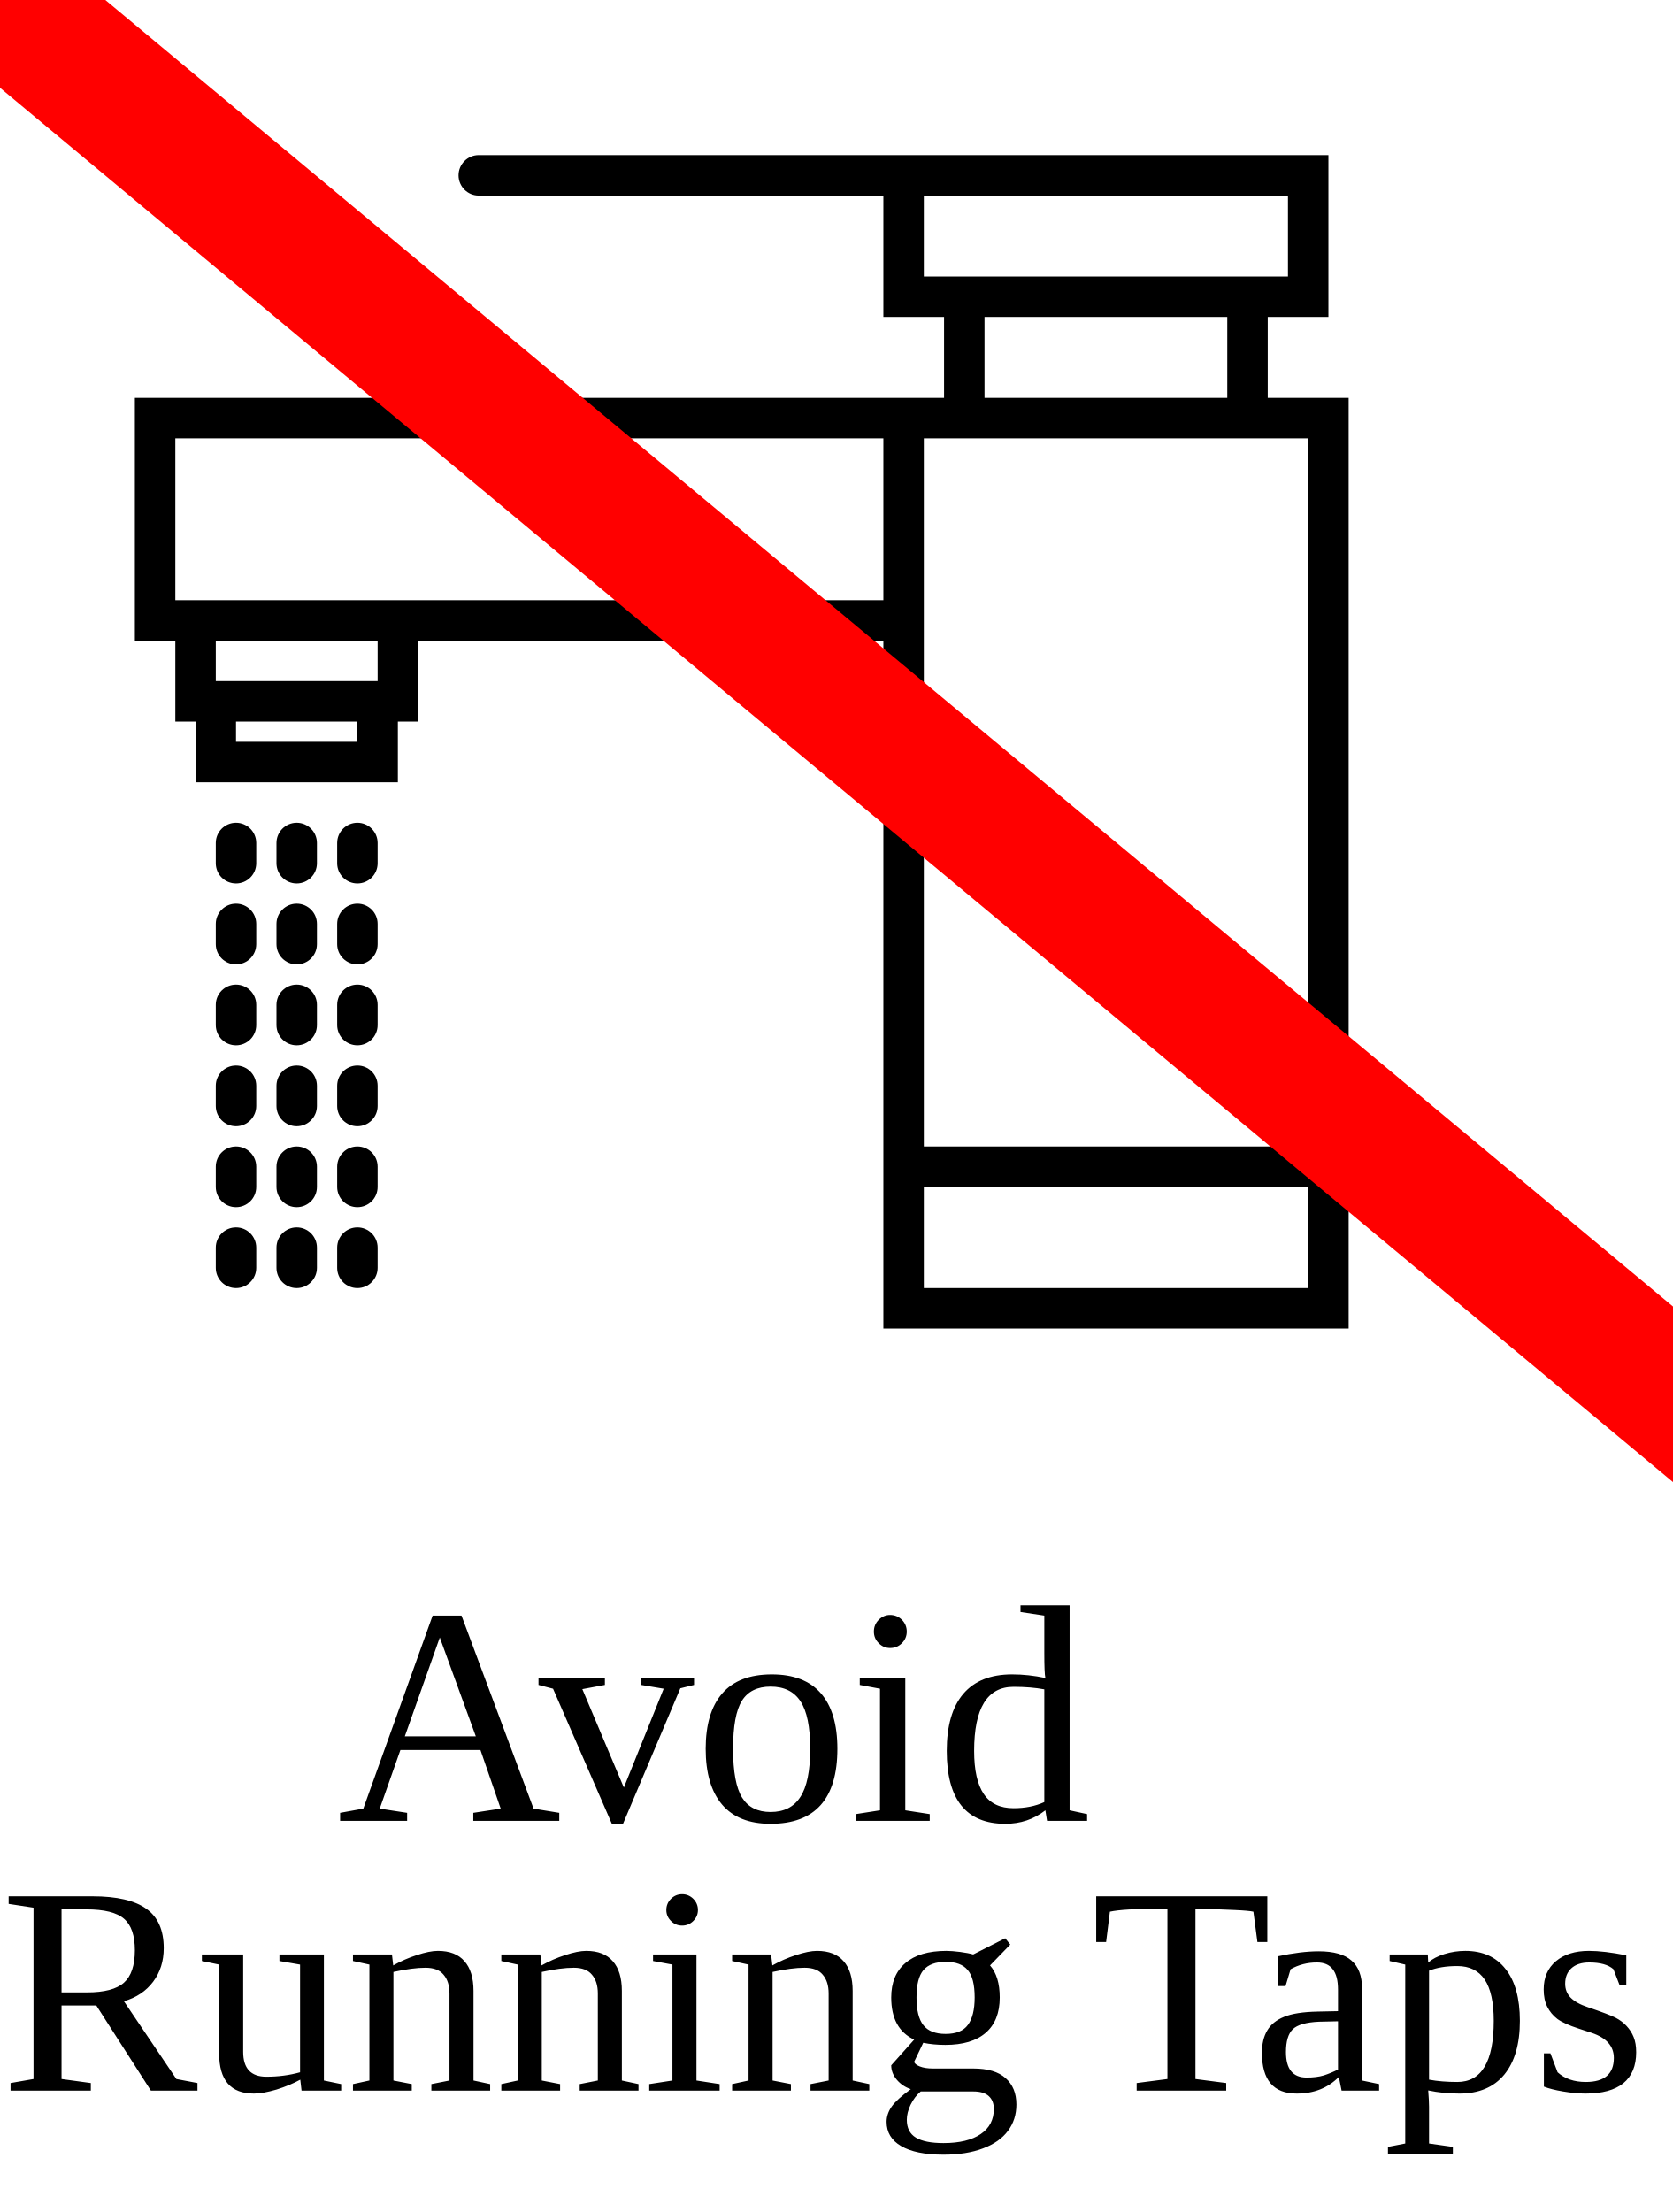
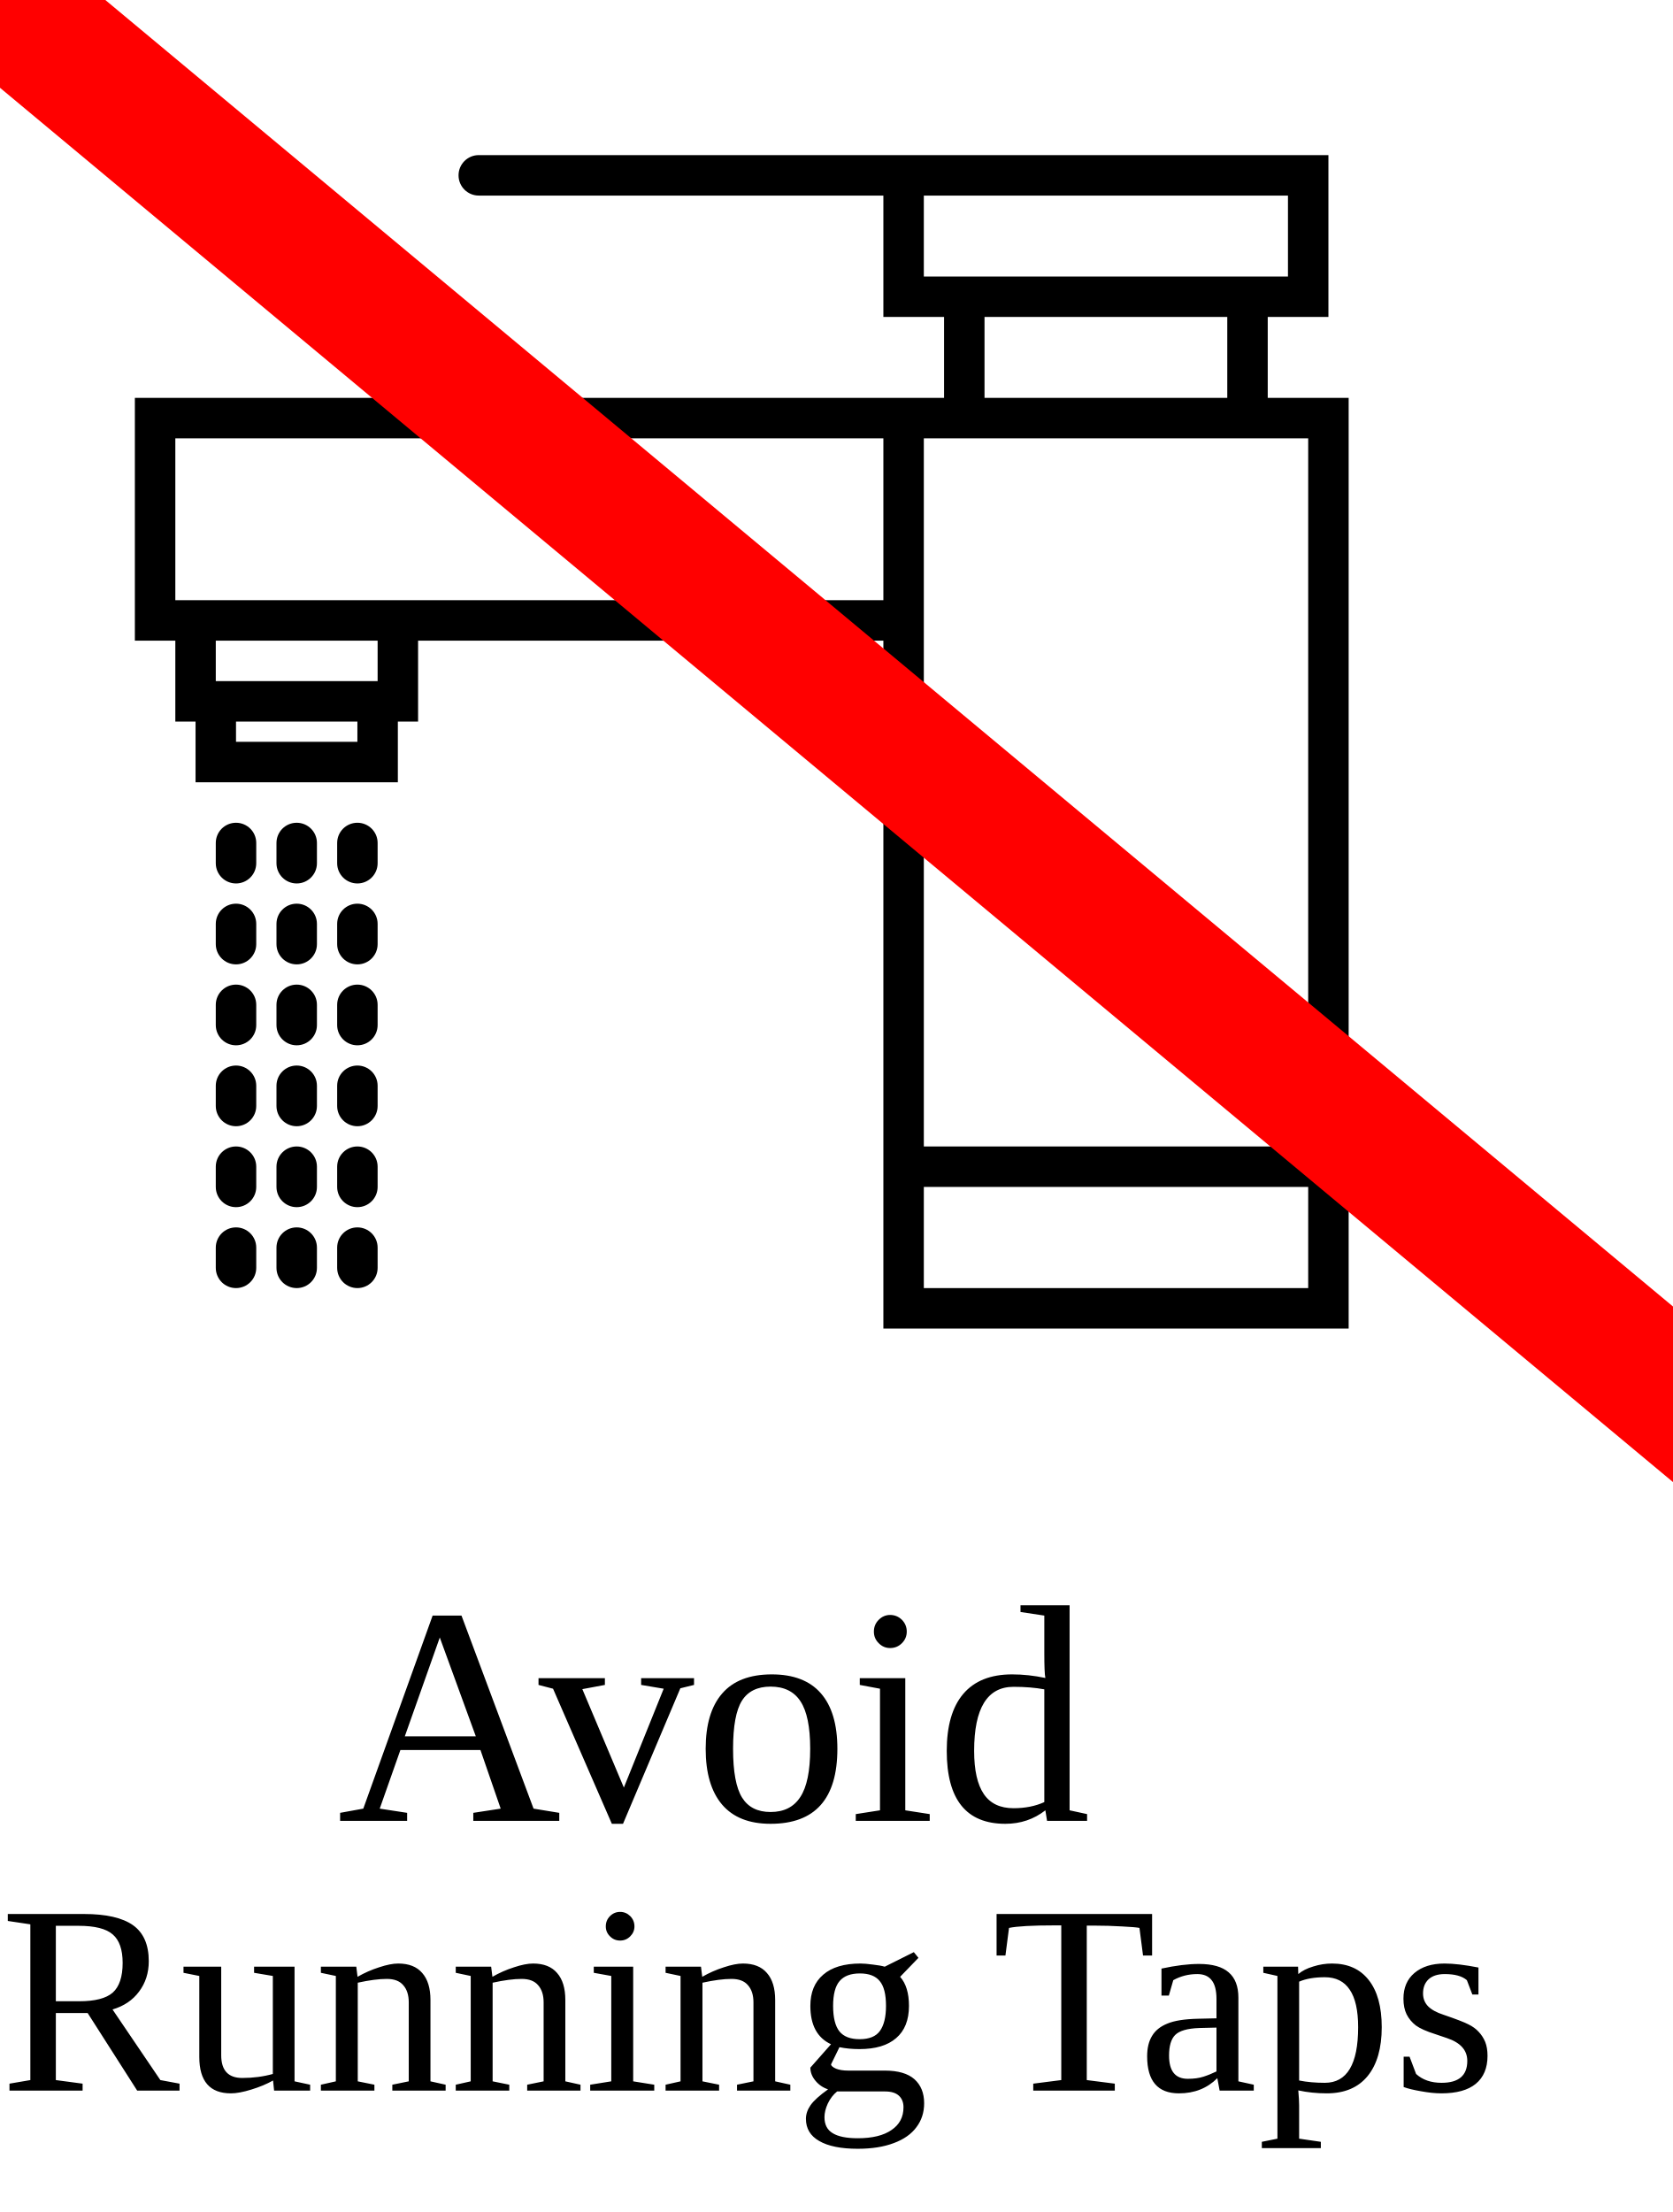
<svg xmlns="http://www.w3.org/2000/svg" width="100%" height="132%" viewBox="0 0 124 164">
  <g transform="translate(10, 10) scale(1.5)">
    <path d="M56,13V9h3V1H38h-1H17c-0.553,0-1,0.447-1,1s0.447,1,1,1h20v6h3v4h-1h-2H0v12h2v4h1v3h10v-3h1v-4h23v25v9h23v-9V13H56z    M39,7V3h18v4h-1H40H39z M42,9h12v4H42V9z M11,30H5v-1h6V30z M12,27H4v-2h8V27z M14,23H2v-8h35v8H14z M58,57H39v-5h19V57z M39,50   V25V15h1h16h2v35H39z" />
    <path d="M5,42c-0.553,0-1,0.447-1,1v1c0,0.553,0.447,1,1,1s1-0.447,1-1v-1C6,42.447,5.553,42,5,42z" />
    <path d="M5,38c-0.553,0-1,0.447-1,1v1c0,0.553,0.447,1,1,1s1-0.447,1-1v-1C6,38.447,5.553,38,5,38z" />
    <path d="M5,34c-0.553,0-1,0.447-1,1v1c0,0.553,0.447,1,1,1s1-0.447,1-1v-1C6,34.447,5.553,34,5,34z" />
    <path d="M5,46c-0.553,0-1,0.447-1,1v1c0,0.553,0.447,1,1,1s1-0.447,1-1v-1C6,46.447,5.553,46,5,46z" />
    <path d="M5,54c-0.553,0-1,0.447-1,1v1c0,0.553,0.447,1,1,1s1-0.447,1-1v-1C6,54.447,5.553,54,5,54z" />
    <path d="M5,50c-0.553,0-1,0.447-1,1v1c0,0.553,0.447,1,1,1s1-0.447,1-1v-1C6,50.447,5.553,50,5,50z" />
    <path d="M8,50c-0.553,0-1,0.447-1,1v1c0,0.553,0.447,1,1,1s1-0.447,1-1v-1C9,50.447,8.553,50,8,50z" />
    <path d="M8,46c-0.553,0-1,0.447-1,1v1c0,0.553,0.447,1,1,1s1-0.447,1-1v-1C9,46.447,8.553,46,8,46z" />
    <path d="M8,54c-0.553,0-1,0.447-1,1v1c0,0.553,0.447,1,1,1s1-0.447,1-1v-1C9,54.447,8.553,54,8,54z" />
    <path d="M8,34c-0.553,0-1,0.447-1,1v1c0,0.553,0.447,1,1,1s1-0.447,1-1v-1C9,34.447,8.553,34,8,34z" />
    <path d="M8,38c-0.553,0-1,0.447-1,1v1c0,0.553,0.447,1,1,1s1-0.447,1-1v-1C9,38.447,8.553,38,8,38z" />
    <path d="M8,42c-0.553,0-1,0.447-1,1v1c0,0.553,0.447,1,1,1s1-0.447,1-1v-1C9,42.447,8.553,42,8,42z" />
    <path d="M11,46c-0.553,0-1,0.447-1,1v1c0,0.553,0.447,1,1,1s1-0.447,1-1v-1C12,46.447,11.553,46,11,46z" />
    <path d="M11,38c-0.553,0-1,0.447-1,1v1c0,0.553,0.447,1,1,1s1-0.447,1-1v-1C12,38.447,11.553,38,11,38z" />
    <path d="M11,54c-0.553,0-1,0.447-1,1v1c0,0.553,0.447,1,1,1s1-0.447,1-1v-1C12,54.447,11.553,54,11,54z" />
    <path d="M11,34c-0.553,0-1,0.447-1,1v1c0,0.553,0.447,1,1,1s1-0.447,1-1v-1C12,34.447,11.553,34,11,34z" />
    <path d="M11,50c-0.553,0-1,0.447-1,1v1c0,0.553,0.447,1,1,1s1-0.447,1-1v-1C12,50.447,11.553,50,11,50z" />
    <path d="M11,42c-0.553,0-1,0.447-1,1v1c0,0.553,0.447,1,1,1s1-0.447,1-1v-1C12,42.447,11.553,42,11,42z" />
  </g>
  <text x="25" y="135" fill="black" font-size="x-large">Avoid</text>
  <line x1="0" y1="0" x2="300" y2="250" style="stroke:red;stroke-width:10" />
-   <text x="0" y="155" fill="black" font-size="22px">Running Taps</text>
+   <text x="0" y="155" fill="black" font-size="20px">Running Taps</text>
</svg>
